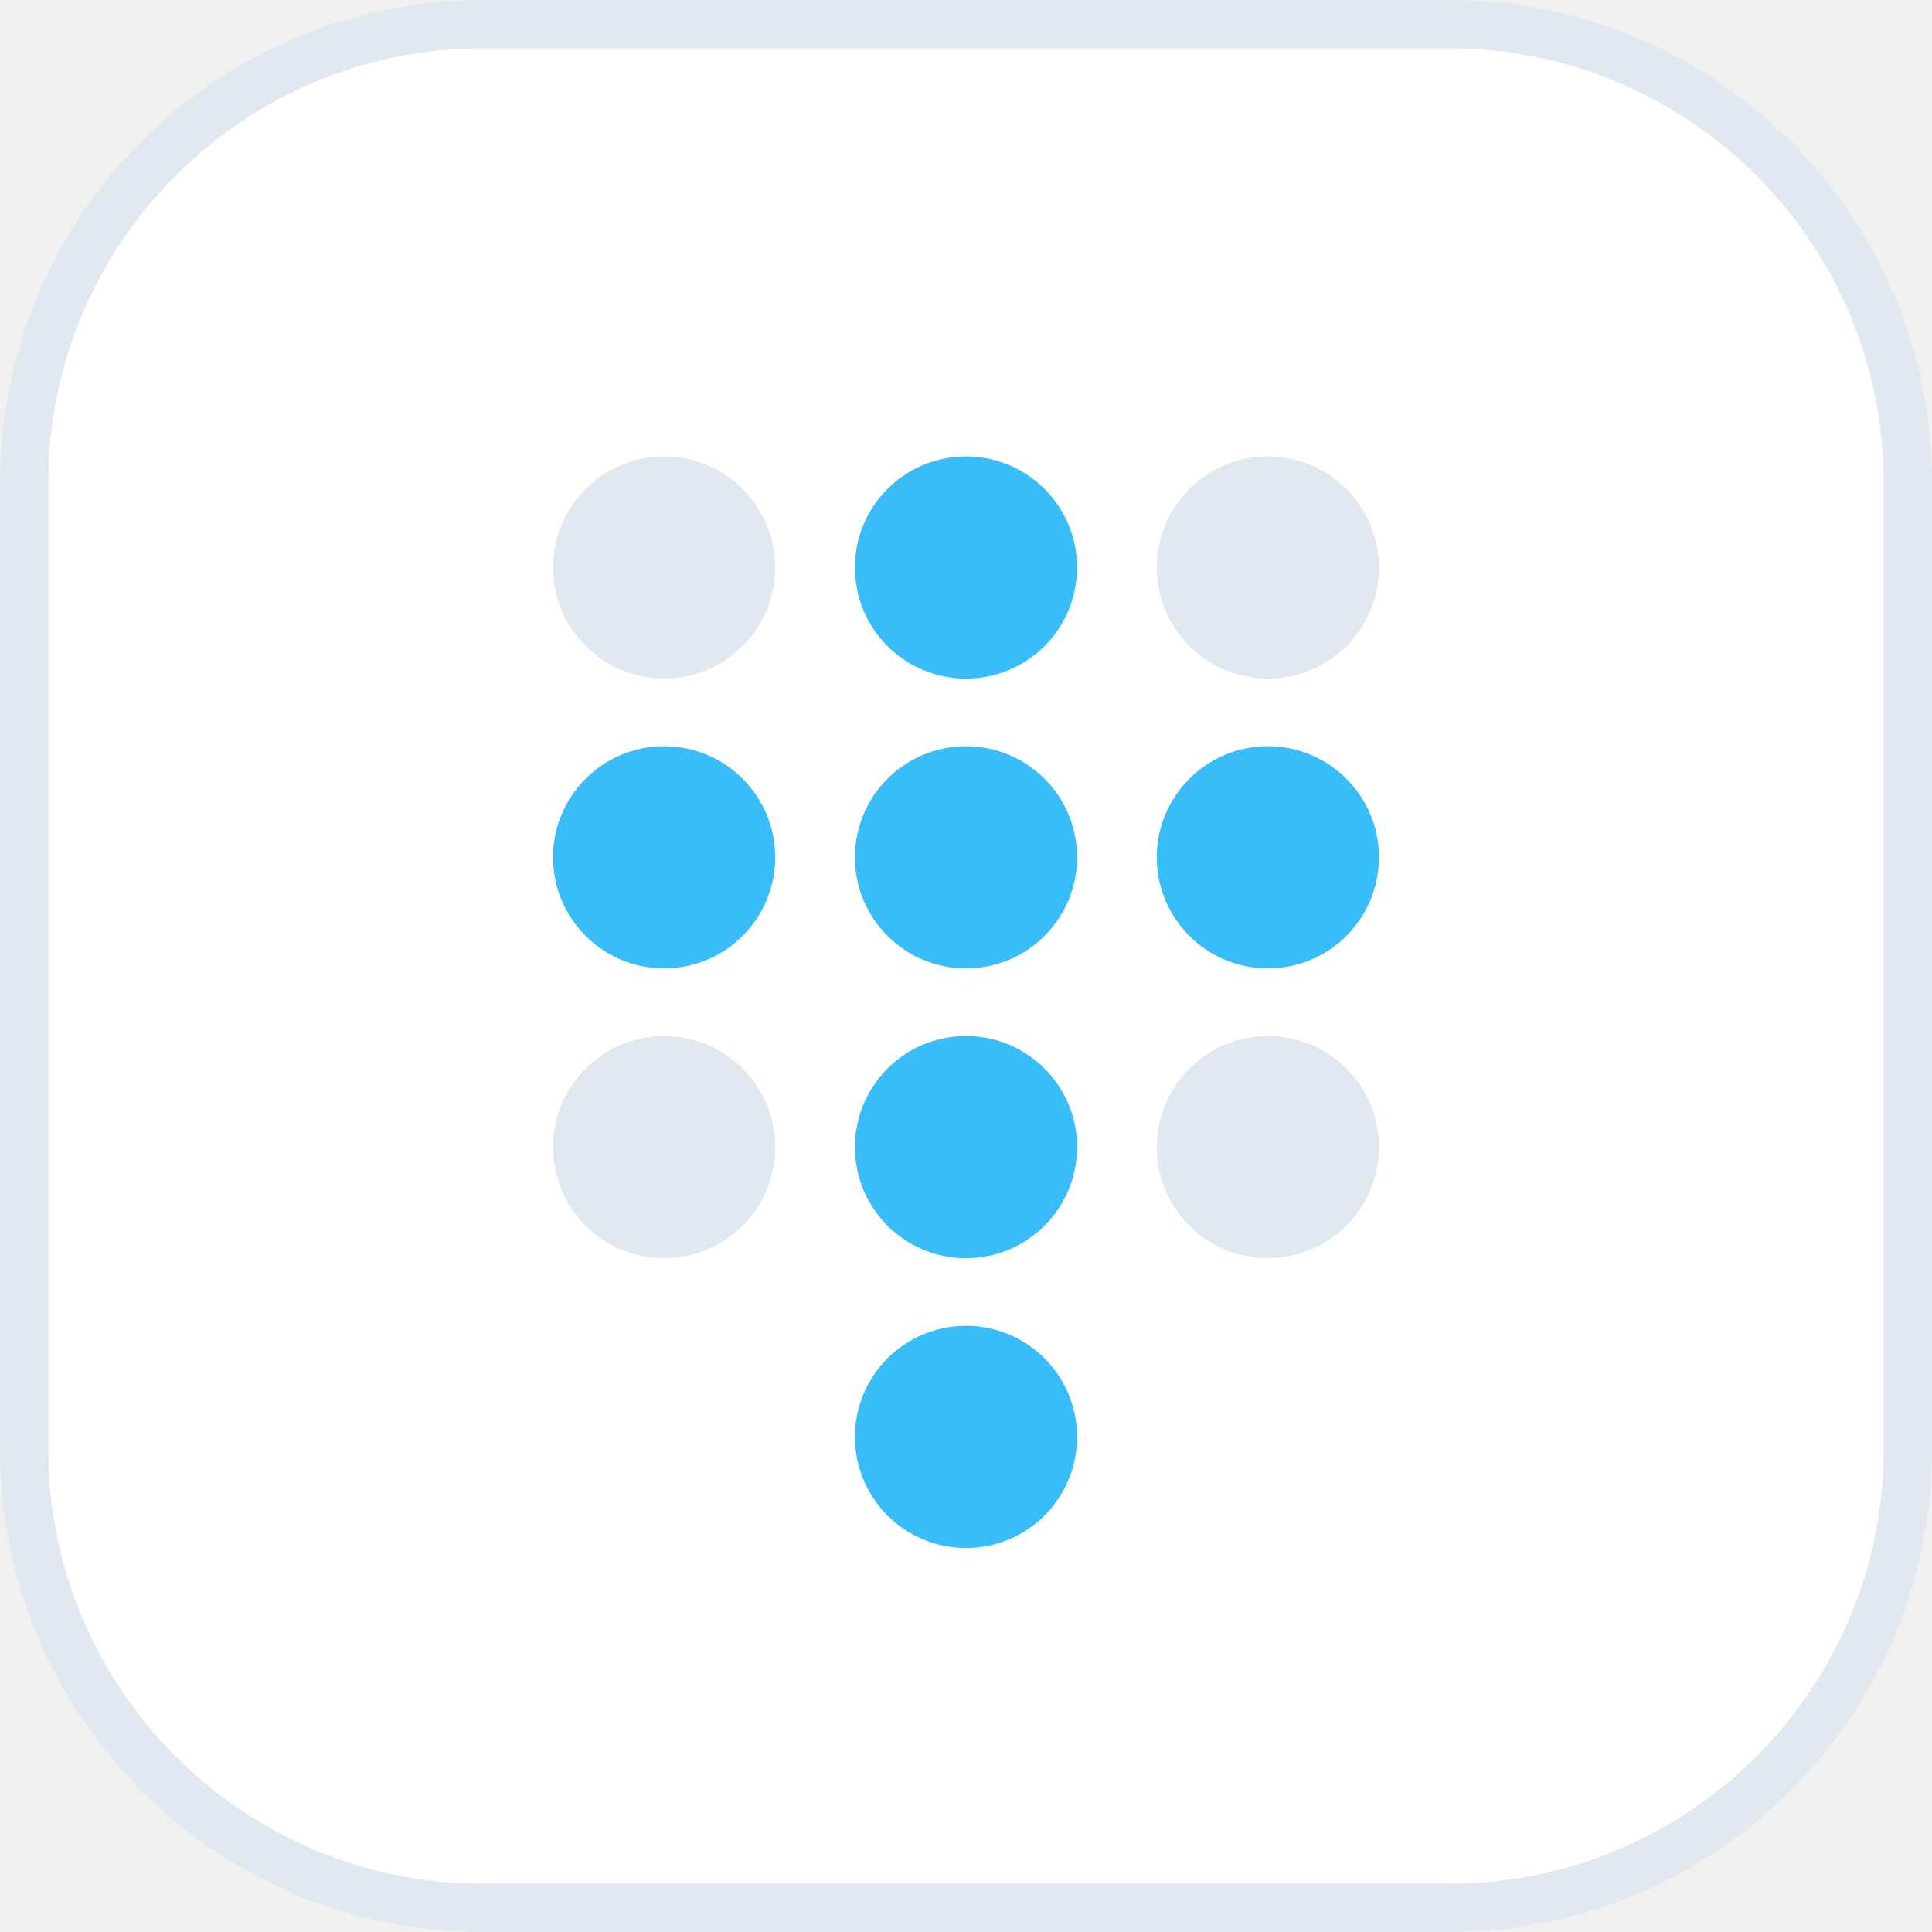
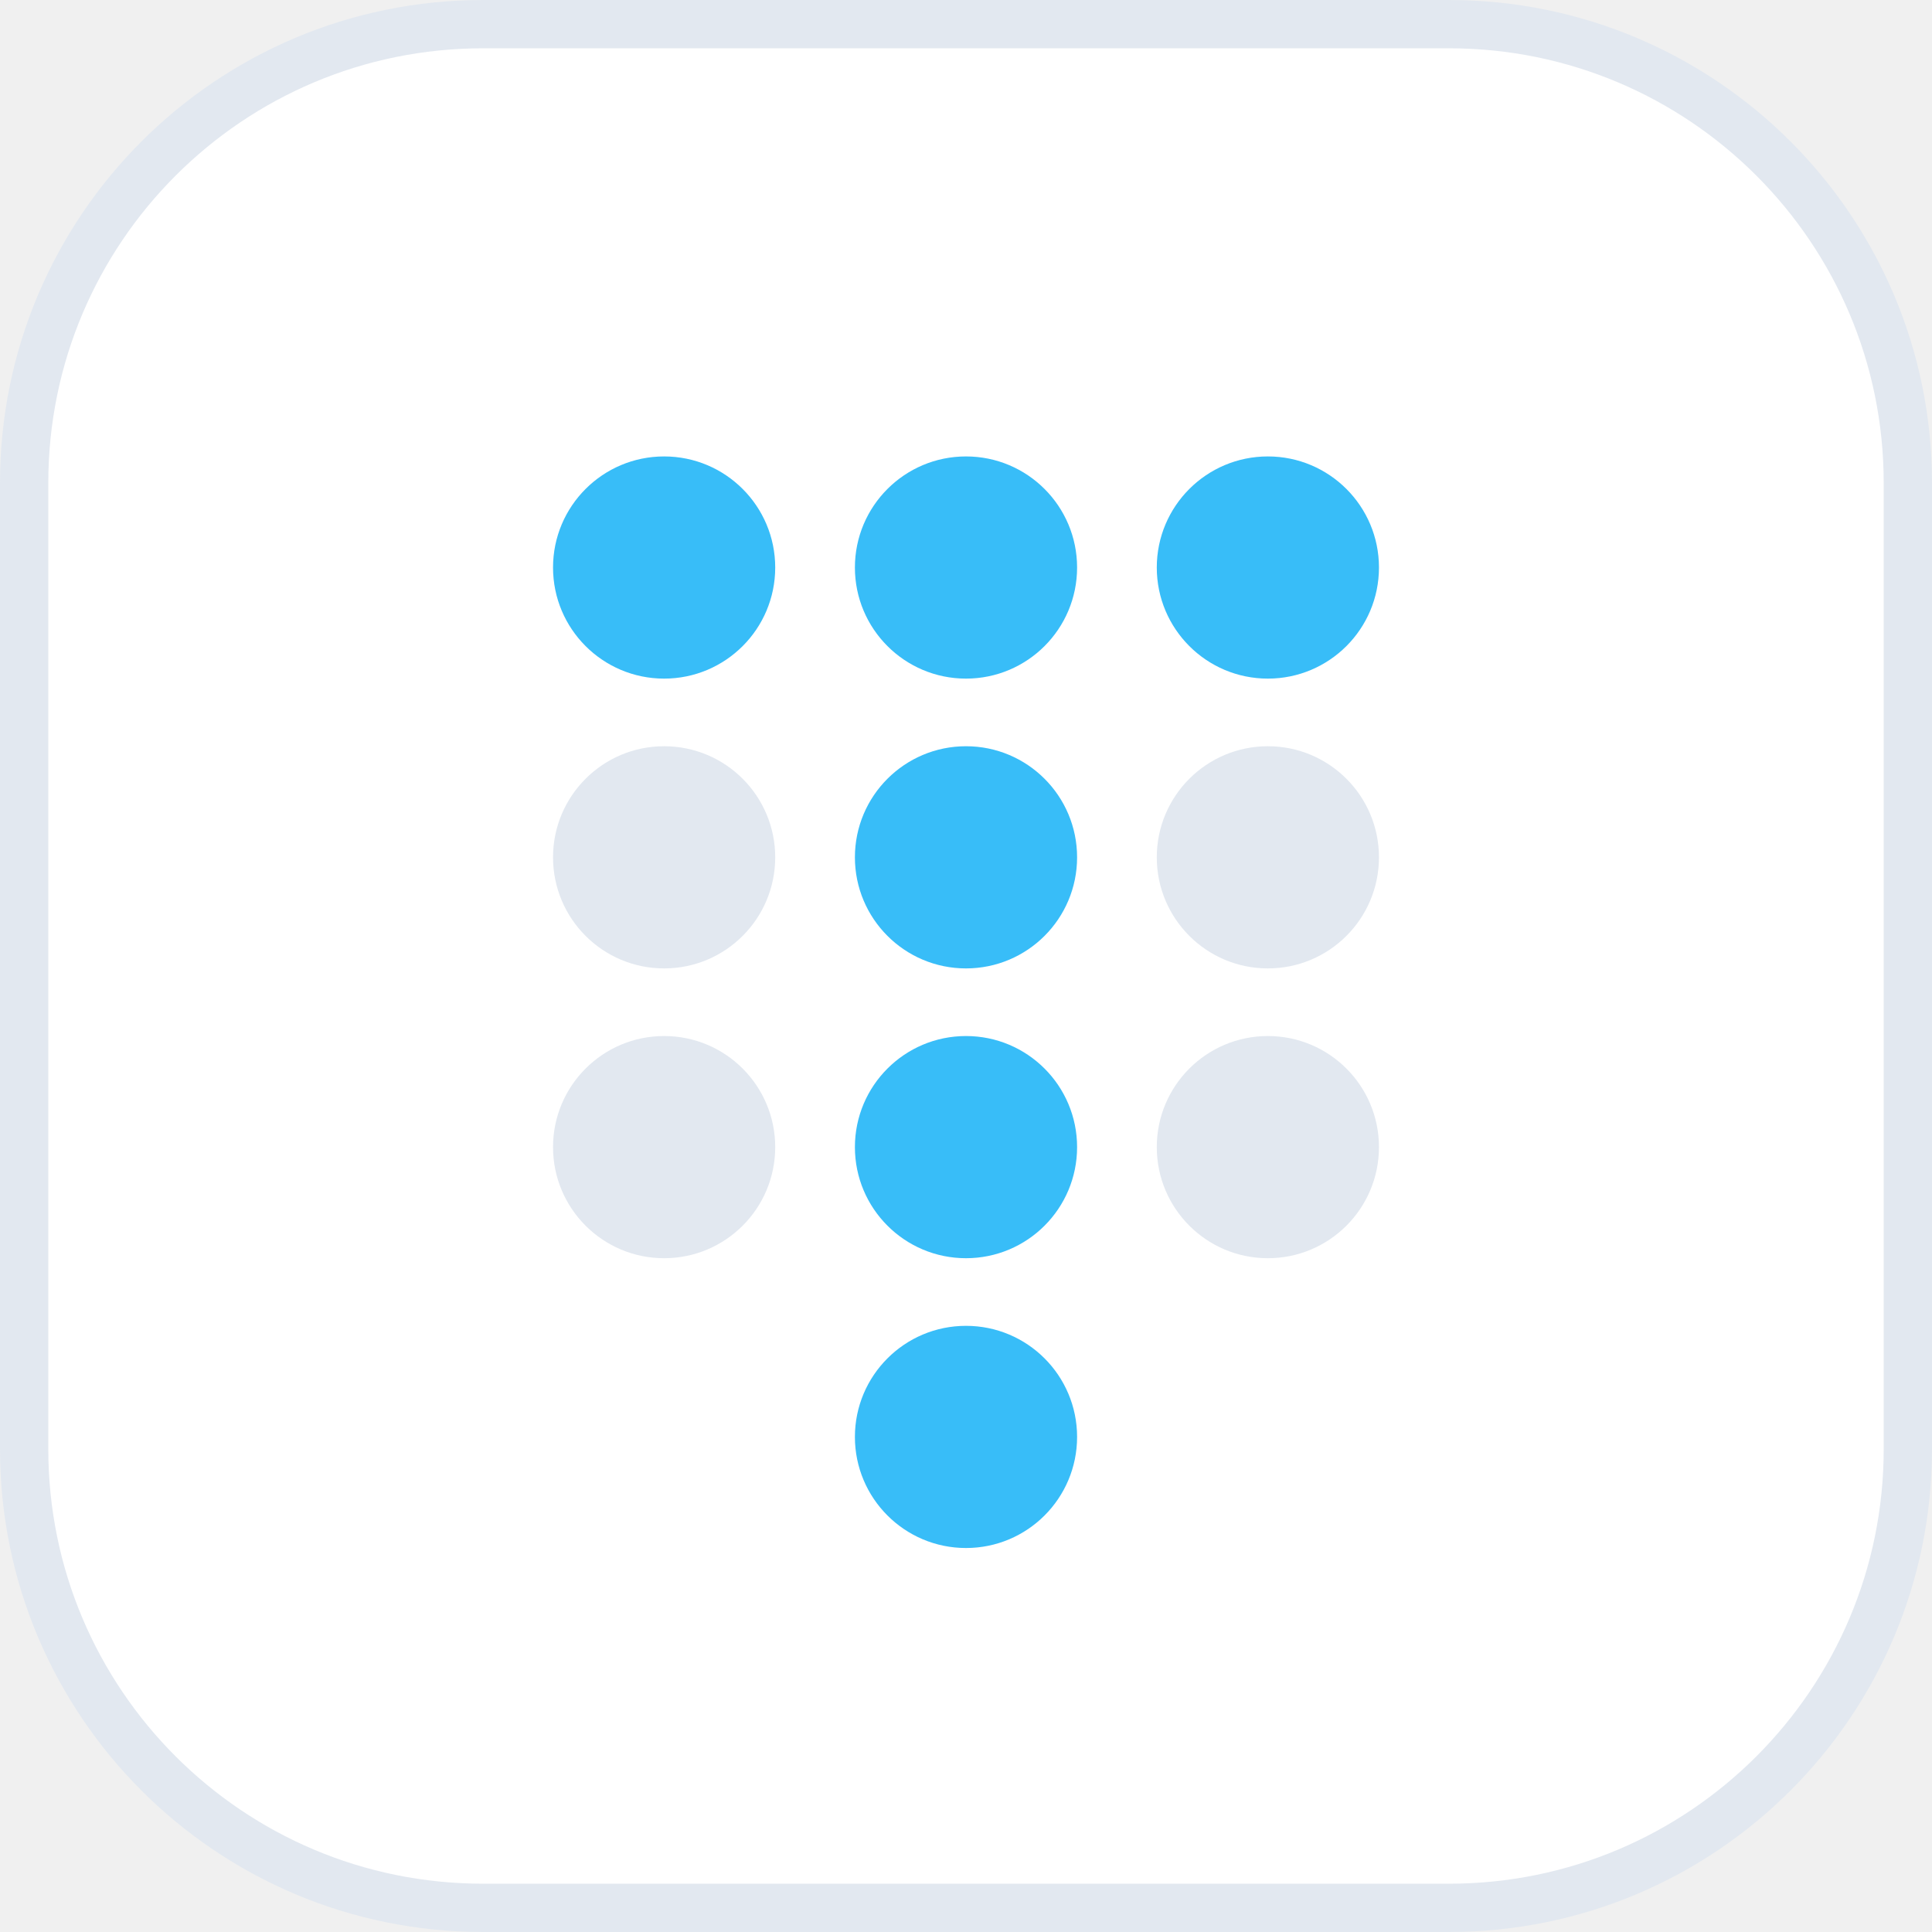
- <svg xmlns="http://www.w3.org/2000/svg" width="32" height="32" viewBox="0 0 40 40" fill="none">
+ <svg xmlns="http://www.w3.org/2000/svg" width="40" height="40" viewBox="0 0 40 40" fill="none">
  <rect x="0.5" y="0.5" width="39" height="39" rx="9.5" fill="#FFFFFF" stroke="#E2E8F0" stroke-width="1" />
-   <circle cx="13.75" cy="11.75" r="2.3" fill="#E2E8F0" />
+   <circle cx="13.75" cy="11.75" r="2.3" fill="#38BDF8" />
  <circle cx="20" cy="11.75" r="2.3" fill="#38BDF8" />
-   <circle cx="26.25" cy="11.75" r="2.3" fill="#E2E8F0" />
-   <circle cx="13.75" cy="17.75" r="2.3" fill="#38BDF8" />
+   <circle cx="26.25" cy="11.75" r="2.3" fill="#38BDF8" />
+   <circle cx="13.75" cy="17.75" r="2.3" fill="#E2E8F0" />
  <circle cx="20" cy="17.75" r="2.3" fill="#38BDF8" />
-   <circle cx="26.25" cy="17.75" r="2.3" fill="#38BDF8" />
+   <circle cx="26.25" cy="17.75" r="2.3" fill="#E2E8F0" />
  <circle cx="13.75" cy="23.75" r="2.3" fill="#E2E8F0" />
  <circle cx="20" cy="23.75" r="2.3" fill="#38BDF8" />
  <circle cx="26.25" cy="23.75" r="2.3" fill="#E2E8F0" />
  <circle cx="20" cy="29.75" r="2.3" fill="#38BDF8" />
</svg>
